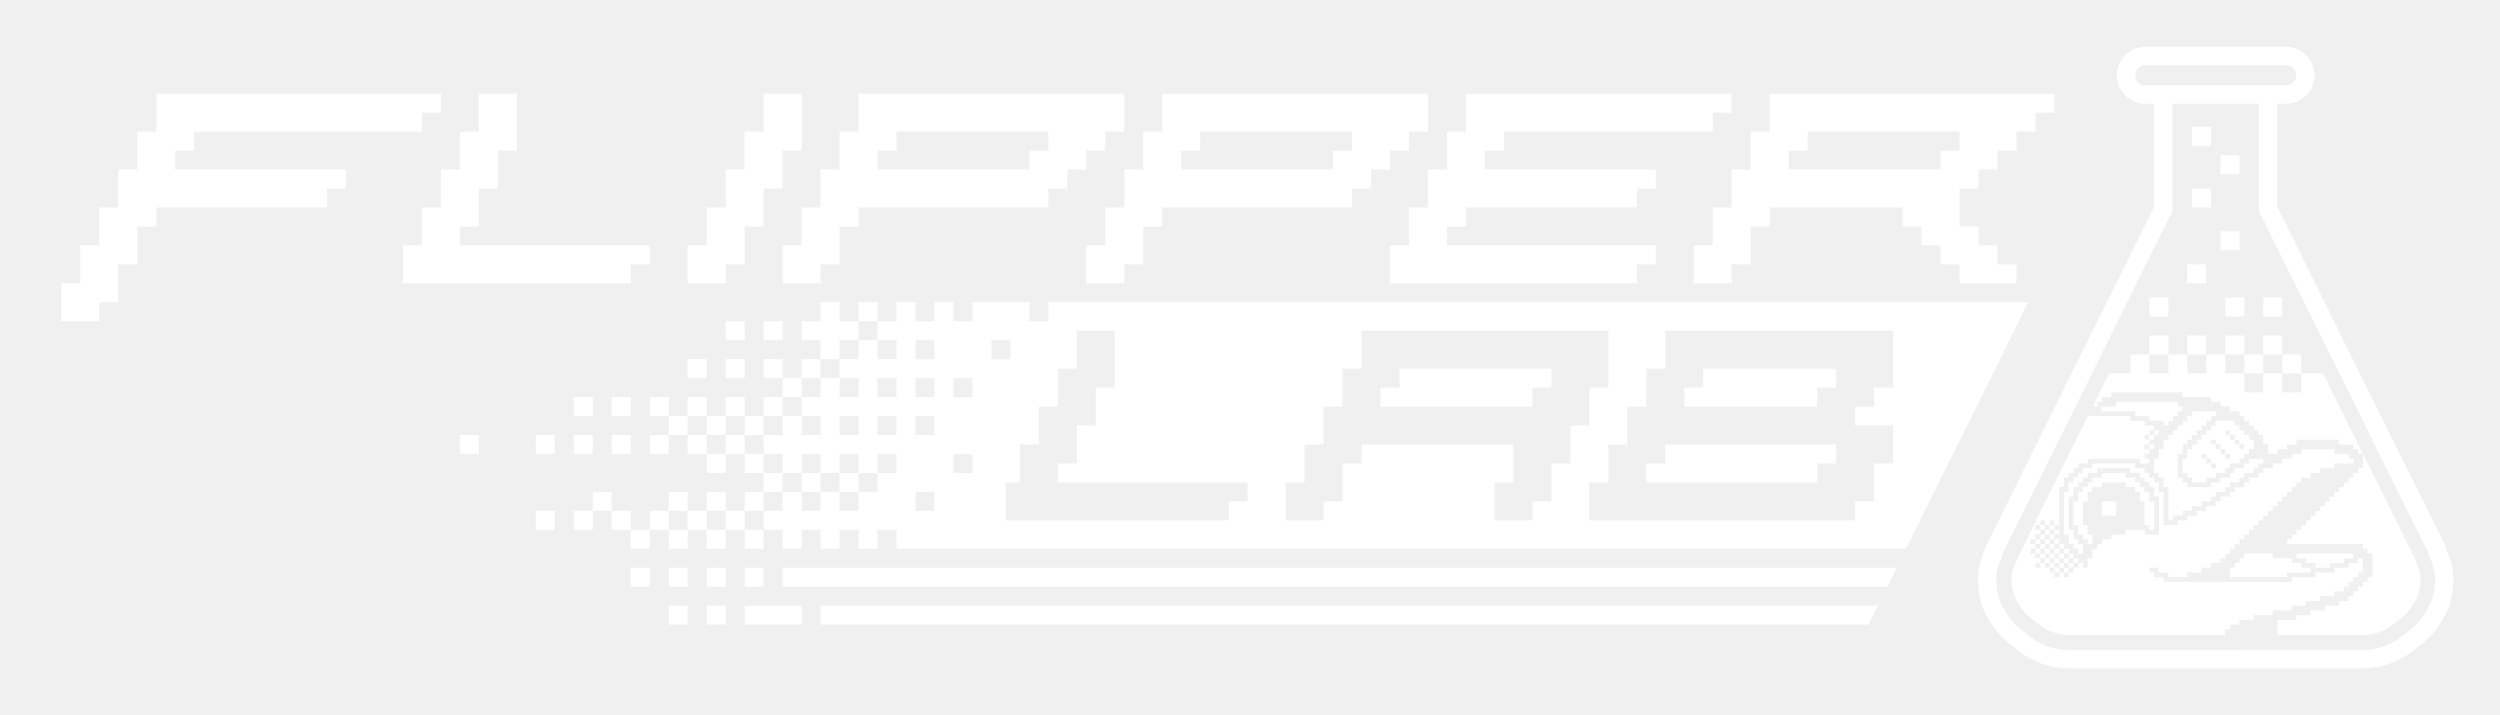
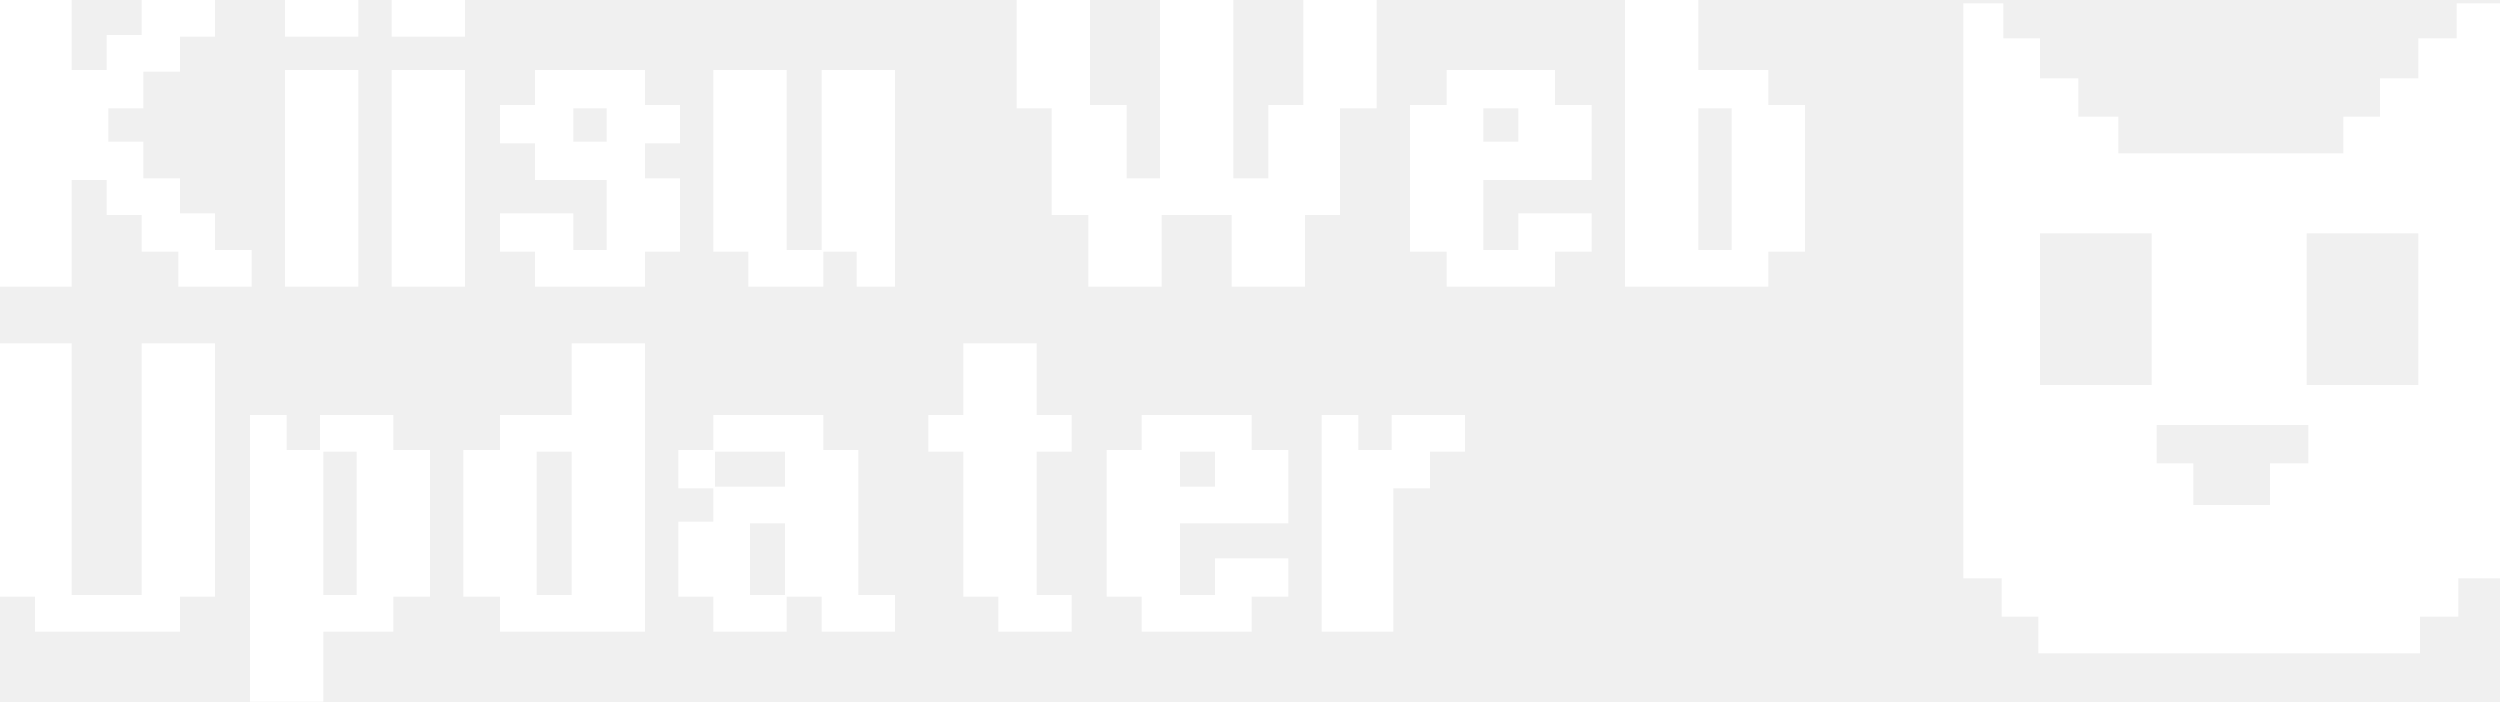
- <svg xmlns="http://www.w3.org/2000/svg" id="print" viewBox="0 0 2552.75 729.2">
-   <style type="text/css">
- 	path,polygon,rect{fill:#FFFFFF}
- </style>
-   <path d="M760.35,618.43v19.36h58.15v-19.36h-58.15Z" />
-   <path d="M721.58,618.43v19.36h19.38v-19.36h-19.38Z" />
-   <path d="M682.82,618.43v19.36h19.38v-19.36h-19.38Z" />
-   <path d="M779.73,599.07v-19.36h-19.38v19.36h19.38Z" />
-   <path d="M721.58,579.71v19.36h19.38v-19.36h-19.38Z" />
-   <path d="M682.82,579.71v19.36h19.38v-19.36h-19.38Z" />
-   <path d="M644.05,579.71v19.36h19.38v-19.36h-19.38Z" />
-   <path d="M1918.52,579.71H799.12v19.36H1927.16l9.59-19.36h-18.23Z" />
-   <polygon points="1896.67 618.43 837.88 618.43 837.88 637.79 1887.08 637.79 1905.31 637.79 1907.97 637.79 1917.57 618.43 1903.27 618.43 1896.67 618.43" />
-   <path d="M760.35,540.99v19.36h19.38v-19.36h-19.38Z" />
-   <path d="M721.58,540.99v19.36h19.38v-19.36h-19.38Z" />
-   <path d="M682.82,540.99v19.36h19.38v-19.36h-19.38Z" />
-   <path d="M644.05,540.99v19.36h19.38v-19.36h-19.38Z" />
-   <path d="M760.35,521.62h-19.38v19.36h19.38v-19.36Z" />
-   <path d="M721.58,521.62h-19.38v19.36h19.38v-19.36Z" />
-   <path d="M682.82,521.62h-19.38v19.36h19.38v-19.36Z" />
-   <path d="M644.05,521.62h-19.38v19.36h19.38v-19.36Z" />
-   <path d="M547.14,540.99h19.38v-19.36h-19.38v19.36Z" />
-   <path d="M585.9,521.62v19.36h19.38v-19.36h-19.38Z" />
-   <path d="M740.97,511.94v-9.68h-19.38v19.36h19.38v-9.68Z" />
-   <path d="M702.2,511.94v-9.68h-19.38v19.36h19.38v-9.68Z" />
-   <path d="M624.67,502.26h-19.38v19.36h19.38v-19.36Z" />
-   <path d="M1700.43,473.22h-19.38v19.36h174.45v-19.36h19.38v-19.36h-174.45v19.36Z" />
-   <path d="M721.58,482.9h19.38v-19.36h-19.38v19.36Z" />
-   <path d="M770.04,463.54h-9.69v19.36h19.38v-19.36h-9.69Z" />
-   <path d="M799.12,482.9h-19.38v19.36h19.38v-19.36Z" />
-   <path d="M779.73,502.26h-19.38v19.36h19.38v-19.36Z" />
-   <path d="M663.43,463.54h19.38v-19.36h-19.38v19.36Z" />
-   <path d="M547.14,463.54h19.38v-19.36h-19.38v19.36Z" />
-   <path d="M721.58,444.18h-19.38v19.36h19.38v-19.36Z" />
-   <path d="M624.67,463.54h19.38v-19.36h-19.38v19.36Z" />
-   <path d="M750.66,444.18h-9.69v19.36h19.38v-19.36h-9.69Z" />
-   <path d="M585.9,463.54h19.38v-19.36h-19.38v19.36Z" />
-   <path d="M469.6,444.18v19.36h19.38v-19.36h-19.38Z" />
-   <path d="M682.82,424.82v19.36h19.38v-19.36h-19.38Z" />
-   <path d="M779.73,444.18v-19.36h-19.38v19.36h19.38Z" />
-   <path d="M740.97,444.18v-19.36h-19.38v19.36h19.38Z" />
-   <path d="M721.58,424.82v-19.36h-19.38v19.36h19.38Z" />
-   <path d="M605.28,419.98v-14.52h-19.38v19.36h19.38v-4.84Z" />
-   <path d="M799.12,415.14v-9.68h-19.38v19.36h19.38v-9.68Z" />
-   <path d="M760.35,415.14v-9.68h-19.38v19.36h19.38v-9.68Z" />
-   <path d="M682.82,405.46h-19.38v19.36h19.38v-19.36Z" />
-   <path d="M2063.86,308.65h-993.38v19.36h-19.38v-19.36h-58.15v19.36h-19.38v-19.36h-19.38v19.36h-19.38v-19.36h-19.38v19.36h-19.38v19.36h19.38v19.36h-19.38v-19.36h-19.38v19.36h-19.38v19.36h19.38v19.36h-19.38v-19.36h-19.38v19.36h-19.38v19.36h19.38v19.36h-19.38v-19.36h-19.38v19.36h-19.38v19.36h19.38v19.36h19.38v-19.36h19.38v19.36h-19.38v19.36h19.38v19.36h-19.38v-19.36h-19.38v19.36h-19.38v19.36h19.38v19.36h19.38v-19.36h19.38v19.36h19.38v-19.36h19.38v19.36h19.38v-19.36h19.38v19.36H1946.26l88.8-179.09,35.95-72.5h-7.15v-.1Zm-1187.22,212.97h-19.38v-19.36h19.38v19.36Zm0-38.72h-19.38v19.31h-19.31v-19.31h19.31v-19.36h19.38v19.36Zm0-38.72h-19.38v-19.36h19.38v19.36Zm19.34,58.03h-19.31v-19.31h19.31v19.31Zm19.43-19.31h-19.38v-19.36h19.38v19.36Zm0-38.72h-19.38v-19.36h19.38v19.36Zm0-38.72h-19.38v-19.36h19.38v19.36Zm38.77,116.17h-19.38v-19.36h19.38v19.36Zm0-77.44h-19.38v-19.36h19.38v19.36Zm0-38.72h-19.38v-19.36h19.38v19.36Zm0-38.72h-19.38v-19.36h19.38v19.36Zm38.77,116.17h-19.38v-19.36h19.38v19.36Zm0-77.44h-19.38v-19.36h19.38v19.36Zm19.38-58.08h19.38v19.36h-19.38v-19.36Zm261.67,164.57h-19.38v19.36h-227.75v-38.72h14.54v-38.72h19.38v-38.72h19.38v-38.72h19.38v-38.72h38.77v58.08h-19.38v38.72h-19.38v38.72h-19.38v19.36h193.83v19.36Zm329.51-38.72h-19.38v38.72h-19.38v19.36h-38.77v-38.72h19.38v-38.72h-155.06v19.36h-19.38v38.72h-19.38v19.36h-38.77v-38.72h19.38v-38.72h19.38v-38.72h19.38v-38.72h19.38v-38.72h251.98v58.08h-19.38v38.72h-19.38v38.72Zm310.13,0v38.72h-19.38v19.36h-271.36v-38.72h19.38v-38.72h19.38v-38.72h19.38v-38.72h19.38v-38.72h232.6v58.08h-19.38v19.36h-19.38v19.36h38.77v38.72h-19.38Z" />
-   <path d="M1739.2,395.78h-19.38v19.36h135.68v-19.36h19.38v-19.36h-135.68v19.36Z" />
-   <path d="M1429.07,395.78h-19.38v19.36h155.06v-19.36h19.38v-19.36h-155.06v19.36Z" />
-   <path d="M644.05,405.46h-19.38v19.36h19.38v-19.36Z" />
-   <path d="M818.5,395.78v-9.68h-19.38v19.36h19.38v-9.68Z" />
-   <path d="M740.97,386.1h19.38v-19.36h-19.38v19.36Z" />
-   <path d="M837.88,376.42v-9.68h-19.38v19.36h19.38v-9.68Z" />
-   <path d="M721.58,376.42v-9.68h-19.38v19.36h19.38v-9.68Z" />
-   <path d="M779.73,366.74v19.36h19.38v-19.36h-19.38Z" />
-   <path d="M779.73,347.38h19.38v-19.36h-19.38v19.36Z" />
-   <path d="M857.27,347.38h19.38v-19.36h-19.38v-19.36h-19.38v19.36h-19.38v19.36h19.38v19.36h19.38v-19.36Z" />
-   <path d="M760.35,328.01h-19.38v19.36h19.38v-19.36Z" />
-   <path d="M896.03,328.01v-19.36h-19.38v19.36h19.38Z" />
-   <path d="M740.97,289.29v-19.36h19.38v-38.72h19.38v-38.72h19.38v-38.72h19.38v-58.08h-38.77v38.72h-19.38v38.72h-19.38v38.72h-19.38v38.72h-19.38v38.72h38.77Z" />
-   <path d="M644.05,289.29v-19.36h19.38v-19.36h-193.83v-19.36h19.38v-38.72h19.38v-38.72h19.38v-58.08h-38.77v38.72h-19.38v38.72h-19.38v38.72h-19.38v38.72h-19.38v38.72h232.6Z" />
-   <path d="M818.5,216.69v33.88h-19.38v38.72h38.77v-19.36h19.38v-38.72h19.38v-19.36h193.83v-19.36h19.38v-19.36h19.38v-19.36h19.38v-19.36h19.38v-38.72h-271.36v38.72h-19.38v38.72h-19.38v38.72h-19.38v4.84Zm77.53-62.92h19.38v-19.36h155.06v19.36h-19.38v19.36h-155.06v-19.36Z" />
-   <path d="M1807.04,95.68v38.72h-19.38v38.72h-19.38v38.72h-19.38v38.72h-19.38v38.72h38.77v-19.36h19.38v-38.72h19.38v-19.36h135.68v19.36h19.38v19.36h19.38v19.36h19.38v19.36h58.15v-19.36h-19.38v-19.36h-19.38v-19.36h-19.38v-38.72h19.38v-19.36h19.38v-19.36h19.38v-19.36h19.38v-19.36h19.38v-19.36h-290.75Zm193.83,58.08h-19.38v19.36h-155.06v-19.36h19.38v-19.36h155.06v19.36Z" />
-   <path d="M1458.14,177.97v33.88h-19.38v38.72h-19.38v38.72h251.98v-19.36h19.38v-19.36h-213.21v-19.36h19.38v-19.36h174.45v-19.36h19.38v-19.36h-174.45v-19.36h19.38v-19.36h213.21v-19.36h19.38v-19.36h-271.36v38.72h-19.38v38.72h-19.38v4.84Z" />
-   <path d="M1148.01,177.97v33.88h-19.38v38.72h-19.38v38.72h38.77v-19.36h19.38v-38.72h19.38v-19.36h193.83v-19.36h19.38v-19.36h19.38v-19.36h19.38v-19.36h19.38v-38.72h-271.36v38.72h-19.38v38.72h-19.38v4.84Zm58.15-24.2h19.38v-19.36h155.06v19.36h-19.38v19.36h-155.06v-19.36Z" />
-   <path d="M178.86,153.77h19.38v-19.36h232.6v-19.36h19.38v-19.36H159.47v38.72h-19.38v38.72h-19.38v38.72h-19.38v38.72h-19.38v38.72h-19.38v38.72h38.77v-19.36h19.38v-38.72h19.38v-38.72h19.38v-19.36h174.45v-19.36h19.38v-19.36H178.86v-19.36Z" />
-   <polygon points="2083.25 555.51 2083.25 550.67 2081.42 550.67 2078.4 550.67 2078.4 555.51 2079.39 555.51 2083.25 555.51" />
-   <polygon points="2083.25 550.67 2088.09 550.67 2088.09 545.83 2083.45 545.83 2083.25 545.83 2083.25 546.3 2083.25 550.67" />
-   <polygon points="2088.09 540.99 2088.09 536.14 2087.81 536.14 2083.25 536.14 2083.25 540.99 2085.63 540.99 2088.09 540.99" />
-   <path d="M2349.76,400.62h-19.38v-19.36h-19.38v19.36h-19.38v-19.36h-19.38v-19.36h-19.38v19.36h-19.38v-19.36h-19.38v19.36h-19.38v-19.36h-19.38v19.36h-21.65s-.08-.02-.12-.03l-16.8,33.91h4.65v-4.84h4.85v-4.84h9.69v-4.84h72.69v4.84h29.07v4.84h9.69v4.84h9.69v4.84h9.69v4.84h4.85v4.84h4.85v4.84h4.85v4.84h4.85v4.84h4.85v9.68h4.85v9.68h9.69v-4.84h9.69v-4.84h9.69v-4.84h43.61v4.84h14.54v4.84h4.85v4.84h4.85v14.52h-4.85v4.84h-4.85v4.84h-4.85v4.84h-4.85v4.84h-4.85v4.84h-4.85v4.84h-4.85v4.84h-4.85v4.84h-4.85v4.84h-4.85v4.84h-4.85v4.84h-4.85v4.84h-4.85v4.84h-4.85v4.84h-4.85v4.84h-4.85v4.84h77.53v4.84h4.85v4.84h4.85v24.2h-4.85v4.84h-4.85v4.84h-4.85v4.84h-4.85v4.84h-4.85v4.84h-9.69v4.84h-14.54v4.84h-14.54v4.84h-14.54v4.84h-19.38v15.48h-53.3v-5.8h4.85v-4.84h9.69v-4.84h14.54v-4.84h19.38v-4.84h19.38v-4.84h14.54v-4.84h14.54v-4.84h14.54v-4.84h9.69v-4.84h4.85v-4.84h4.85v-4.84h4.85v-4.84h4.85v-14.52h-4.85v4.84h-9.69v4.84h-14.54v4.84h-19.38v4.84h-24.23v4.84h-130.84v-4.84h-9.69v-4.84h-4.85v-4.84h9.69v4.84h9.69v4.84h19.38v-4.84h14.54v-4.84h9.69v-4.84h9.69v-4.84h4.85v-4.84h4.85v-4.84h4.85v-4.84h4.85v-4.84h4.85v-4.84h4.85v-4.84h4.85v-4.84h4.85v-4.84h4.85v-4.84h4.85v-4.84h4.85v-4.84h4.85v-4.84h4.85v-4.84h4.85v-4.84h4.85v-4.84h4.85v-4.84h4.85v-4.84h9.69v-4.84h9.69v-4.84h14.54v-4.84h19.38v-4.84h-4.85v-4.84h-14.54v-4.84h-33.92v4.84h-9.69v4.84h-9.69v4.84h-9.69v4.84h-9.69v4.84h-4.85v4.84h-9.69v4.84h-4.85v4.84h-9.69v4.84h-4.85v4.84h-9.69v4.84h-4.85v4.84h-9.69v4.84h-9.69v4.84h-9.69v4.84h-9.69v4.84h-14.54v-33.88h-4.85v-9.68h-4.85v-4.84h-4.85v-4.84h-4.85v-4.84h-9.69v-4.84h-43.61v4.84h-9.69v4.84h-4.85v4.84h-4.85v4.84h-4.85v9.68h-4.85v43.56h4.85v9.68h4.85v4.84h4.85v4.84h4.85v-9.68h-4.85v-4.84h-4.85v-9.68h-4.85v-33.88h4.85v-9.68h4.85v-4.84h4.85v-4.84h4.85v-4.84h9.69v-4.84h33.92v4.84h9.69v4.84h4.85v4.84h4.85v4.84h4.85v9.68h4.85v38.72h-14.54v-4.84h-19.38v4.84h-14.54v4.84h-9.69v4.84h-4.85v4.84h-4.85v9.68h-4.85v9.68h-4.85v-4.84h-4.85v4.84h-4.85v4.84h-4.85v4.84h-4.85v-4.84h-4.85v4.84h-4.85v-4.84h-4.85v-4.84h-4.85v-4.84h-4.85v4.84h-4.85v-4.84h4.85v-4.84h-4.85v-4.84h-4.85v-4.84h4.85v-4.84h-4.85v-4.84h4.85v-4.84h4.85v-4.84h-4.85v-4.84h4.85v-4.84h4.85v4.84h4.85v-4.84h4.85v4.84h4.85v-38.72h4.85v-9.68h4.85v-4.84h4.85v-4.84h4.85v-4.84h9.69v-4.84h53.3v4.84h9.69v-4.84h-4.85v-4.84h4.85v-4.84h-4.85v-4.84h4.85v-4.84h-4.85v-4.84h4.85v-4.84h4.85v-4.84h-9.69v-4.84h-14.54v-4.84h-43.36l-71.91,145.14-4.13,10.89c-1.71,4.52-2.31,9.44-1.71,14.24l.76,6.13c.56,4.51,2.13,8.93,4.56,12.78l3.38,5.37c2.58,4.09,5.81,7.7,9.59,10.72l9.35,7.46c8.81,7.02,19.86,10.89,31.13,10.89h299.65c11.27,0,22.33-3.87,31.13-10.89l9.35-7.46c3.79-3.02,7.02-6.63,9.6-10.74l3.38-5.35c2.42-3.85,4-8.27,4.56-12.79l.76-6.12c.59-4.8,0-9.72-1.71-14.24l-4.13-10.89-93.5-188.7h-22.29v19.36Z" />
-   <path d="M2180.16,419.98v4.84h14.54v4.84h14.54v4.84h4.85v-4.84h4.85v-4.84h4.85v-4.84h4.85v-4.84h-4.85v-4.84h-63v4.84h-14.54v4.84h33.92Z" />
-   <rect x="2107.48" y="579.71" width="4.85" height="4.84" />
-   <rect x="2097.78" y="579.71" width="4.85" height="4.84" />
-   <path d="M2354.61,574.87h9.69v4.84h14.54v-4.84h14.54v-4.84h9.69v-4.84h-58.15v4.84h9.69v4.84Z" />
-   <rect x="2112.32" y="574.87" width="4.85" height="4.84" />
-   <rect x="2102.63" y="574.87" width="4.85" height="4.84" />
-   <rect x="2092.94" y="574.87" width="4.85" height="4.84" />
-   <path d="M2325.54,570.03h-4.85v-4.84h-29.07v4.84h-4.85v4.84h-4.85v4.84h-4.85v9.68h58.15v-4.84h24.23v-4.84h-9.69v-4.84h-9.69v-4.84h-14.54Z" />
-   <rect x="2117.17" y="570.03" width="4.85" height="4.84" />
-   <rect x="2107.48" y="570.03" width="4.85" height="4.84" />
-   <rect x="2097.78" y="570.03" width="4.85" height="4.84" />
-   <rect x="2088.09" y="570.03" width="4.85" height="4.84" />
-   <rect x="2112.32" y="565.19" width="4.85" height="4.84" />
-   <rect x="2102.63" y="565.19" width="4.85" height="4.84" />
-   <rect x="2092.94" y="565.19" width="4.85" height="4.84" />
-   <rect x="2083.25" y="565.19" width="4.85" height="4.84" />
-   <rect x="2107.48" y="560.35" width="4.85" height="4.84" />
-   <rect x="2097.78" y="560.35" width="4.85" height="4.84" />
-   <rect x="2088.09" y="560.35" width="4.85" height="4.84" />
-   <rect x="2078.4" y="560.35" width="4.85" height="4.84" />
-   <rect x="2102.63" y="555.51" width="4.85" height="4.84" />
-   <rect x="2092.94" y="555.51" width="4.85" height="4.84" />
-   <rect x="2083.25" y="555.51" width="4.85" height="4.84" />
-   <rect x="2097.78" y="550.67" width="4.85" height="4.84" />
-   <rect x="2088.09" y="550.67" width="4.85" height="4.84" />
-   <path d="M2126.86,550.67h4.85v4.84h4.85v-9.68h-4.85v-9.68h-4.85v-24.2h4.85v-9.68h4.85v-4.84h9.69v-4.84h24.23v4.84h9.69v4.84h4.85v9.68h4.85v24.2h4.85v4.84h4.85v-29.04h-4.85v-9.68h-4.85v-4.84h-4.85v-4.84h-4.85v-4.84h-9.69v-4.84h-24.23v4.84h-9.69v4.84h-4.85v4.84h-4.85v4.84h-4.85v9.68h-4.85v24.2h4.85v9.68h4.85v4.84Z" />
-   <rect x="2092.94" y="545.83" width="4.85" height="4.84" />
-   <rect x="2097.78" y="540.99" width="4.85" height="4.84" />
-   <rect x="2088.09" y="540.99" width="4.85" height="4.84" />
-   <rect x="2092.94" y="536.14" width="4.85" height="4.84" />
-   <path d="M2146.24,511.94v14.52h14.54v-14.52h-14.54Z" />
-   <rect x="2194.7" y="453.86" width="4.85" height="4.84" />
-   <rect x="2194.7" y="444.18" width="4.85" height="4.84" />
-   <rect x="2199.55" y="439.34" width="4.85" height="4.84" />
-   <path d="M2262.54,434.5h-4.85v4.84h-4.85v4.84h-4.85v4.84h-4.85v4.84h-4.85v4.84h-4.85v9.68h-4.85v14.52h4.85v4.84h4.85v4.84h14.54v-4.84h9.69v-4.84h9.69v-4.84h4.85v-4.84h9.69v-4.84h4.85v-4.84h4.85v-4.84h4.85v-9.68h-4.85v-4.84h-4.85v-4.84h-4.85v-4.84h-4.85v-4.84h-19.38v4.84Zm0,43.56h-4.85v-4.84h-4.85v-4.84h-4.85v-4.84h4.85v4.84h4.85v4.84h4.85v4.84Zm9.69-38.72h4.85v4.84h4.85v4.84h4.85v4.84h4.85v4.84h-4.85v-4.84h-4.85v-4.84h-4.85v-4.84h-4.85v-4.84Zm0,19.36v4.84h4.85v4.84h-4.85v-4.84h-4.85v-4.84h-4.85v-4.84h-4.85v-4.84h4.85v4.84h4.85v4.84h4.85Z" />
-   <path d="M2228.62,434.5h-4.85v4.84h-4.85v4.84h-4.85v4.84h-4.85v9.68h-4.85v9.68h-4.85v14.52h4.85v4.84h4.85v9.68h4.85v33.88h4.85v-4.84h9.69v-4.84h9.69v-4.84h9.69v-4.84h9.69v-4.84h4.85v-4.84h9.69v-4.84h4.85v-4.84h9.69v-4.84h4.85v-4.84h9.69v-4.84h4.85v-4.84h4.85v-4.84h-14.54v4.84h-4.85v4.84h-9.69v4.84h-4.85v4.84h-9.69v4.84h-9.69v4.84h-24.23v-4.84h-4.85v-4.84h-4.85v-24.2h4.85v-9.68h4.85v-4.84h4.85v-4.84h4.85v-4.84h4.85v-4.84h4.85v-4.84h4.85v-4.84h4.85v-4.84h-24.23v4.84h-4.85v4.84h-4.85v4.84Z" />
-   <path d="M2330.38,381.26h19.38v-19.36h-19.38v19.36Z" />
-   <path d="M2291.62,381.26h19.38v-19.36h-19.38v19.36Z" />
-   <path d="M2330.38,361.9v-19.36h-19.38v19.36h19.38Z" />
-   <path d="M2291.62,361.9v-19.36h-19.38v19.36h19.38Z" />
-   <path d="M2252.85,361.9v-19.36h-19.38v19.36h19.38Z" />
-   <path d="M2214.08,361.9v-19.36h-19.38v19.36h19.38Z" />
-   <path d="M2330.38,323.17v-19.36h-19.38v19.36h19.38Z" />
-   <path d="M2214.08,323.17v-19.36h-19.38v19.36h19.38Z" />
-   <path d="M2272.23,303.81v19.36h19.38v-19.36h-19.38Z" />
-   <path d="M2252.85,289.29v-19.36h-19.38v19.36h19.38Z" />
-   <path d="M2286.77,255.41v-19.36h-19.38v19.36h19.38Z" />
-   <path d="M2257.69,211.85v-19.36h-19.38v19.36h19.38Z" />
-   <path d="M2286.77,177.97v-19.36h-19.38v19.36h19.38Z" />
-   <path d="M2257.69,148.93v-19.36h-19.38v19.36h19.38Z" />
-   <path d="M2501.1,568.79l-4.72-12.44-171.13-345.37V105.95h9.02c16.03,0,29.07-13.04,29.07-29.07s-13.04-29.07-29.07-29.07h-143.68c-16.03,0-29.07,13.04-29.07,29.07s13.04,29.07,29.07,29.07h9.02v105.03l-170.92,344.96-4.92,12.85c-3.67,9.67-4.93,20.2-3.67,30.46l.76,6.13c1.17,9.44,4.47,18.68,9.54,26.72l3.38,5.37c4.62,7.32,10.39,13.77,17.15,19.17l9.35,7.46c14.8,11.81,33.39,18.31,52.32,18.31h299.65c18.94,0,37.52-6.5,52.32-18.31l9.35-7.46c6.77-5.4,12.54-11.85,17.15-19.17l3.39-5.37c5.06-8.04,8.36-17.28,9.53-26.72l.76-6.13c1.27-10.26,0-20.79-3.67-30.46Zm-310.5-481.57c-5.71,0-10.35-4.64-10.35-10.35s4.64-10.35,10.35-10.35h143.68c5.71,0,10.35,4.64,10.35,10.35s-4.64,10.35-10.35,10.35h-143.68Zm93.05,576.47h-171.03c-14.71,0-29.15-5.05-40.65-14.22l-9.35-7.46c-5.12-4.09-9.49-8.97-12.99-14.52l-3.38-5.37c-3.61-5.73-5.96-12.31-6.8-19.04l-.76-6.13c-.9-7.25,0-14.69,2.59-21.52l4.4-11.59,172.67-348.48V105.95h88.18v109.41l172.67,348.48,4.4,11.59c2.59,6.83,3.49,14.27,2.59,21.52l-.76,6.12c-.83,6.73-3.18,13.31-6.79,19.04l-3.39,5.37c-3.49,5.55-7.86,10.43-12.99,14.52l-9.35,7.46c-11.5,9.17-25.94,14.22-40.65,14.22h-128.61Z" />
+ <svg xmlns="http://www.w3.org/2000/svg" version="1.1" width="1500" height="421" id="svg18">
+   <defs id="defs18" />
+   <path d="M0 0 C7.92 0 15.84 0 24 0 C24 6.93 24 13.86 24 21 C31.26 21 38.52 21 46 21 C46 28.92 46 36.84 46 45 C53.59 45 61.18 45 69 45 C69 52.59 69 60.18 69 68 C76.92 68 84.84 68 93 68 C93 75.26 93 82.52 93 90 C137.55 90 182.1 90 228 90 C228 82.74 228 75.48 228 68 C235.26 68 242.52 68 250 68 C250 60.41 250 52.82 250 45 C257.59 45 265.18 45 273 45 C273 37.08 273 29.16 273 21 C280.59 21 288.18 21 296 21 C296 14.07 296 7.14 296 0 C304.58 0 313.16 0 322 0 C322 113.85 322 227.7 322 345 C313.75 345 305.5 345 297 345 C297 352.59 297 360.18 297 368 C289.41 368 281.82 368 274 368 C274 375.26 274 382.52 274 390 C198.43 390 122.86 390 45 390 C45 382.74 45 375.48 45 368 C37.74 368 30.48 368 23 368 C23 360.41 23 352.82 23 345 C15.41 345 7.82 345 0 345 C0 231.15 0 117.3 0 0 Z M46 138 C46 168.03 46 198.06 46 229 C68.11 229 90.22 229 113 229 C113 198.97 113 168.94 113 138 C90.89 138 68.78 138 46 138 Z M206 138 C206 168.03 206 198.06 206 229 C228.11 229 250.22 229 273 229 C273 198.97 273 168.94 273 138 C250.89 138 228.78 138 206 138 Z M116 253 C116 260.59 116 268.18 116 276 C123.26 276 130.52 276 138 276 C138 284.25 138 292.5 138 301 C153.18 301 168.36 301 184 301 C184 292.75 184 284.5 184 276 C191.59 276 199.18 276 207 276 C207 268.41 207 260.82 207 253 C176.97 253 146.94 253 116 253 Z " fill="#0EFF6A" transform="translate(1178,2)" id="path1" style="fill:#ffffff;fill-opacity:1;stroke:none;stroke-opacity:1" />
+   <path d="M0 0 C14.52 0 29.04 0 44 0 C44 20.79 44 41.58 44 63 C51.26 63 58.52 63 66 63 C66 77.52 66 92.04 66 107 C72.6 107 79.2 107 86 107 C86 71.69 86 36.38 86 0 C100.52 0 115.04 0 130 0 C130 35.31 130 70.62 130 107 C136.93 107 143.86 107 151 107 C151 92.48 151 77.96 151 63 C157.93 63 164.86 63 172 63 C172 42.21 172 21.42 172 0 C186.52 0 201.04 0 216 0 C216 21.45 216 42.9 216 65 C208.74 65 201.48 65 194 65 C194 86.12 194 107.24 194 129 C187.07 129 180.14 129 173 129 C173 143.19 173 157.38 173 172 C158.48 172 143.96 172 129 172 C129 157.81 129 143.62 129 129 C115.14 129 101.28 129 87 129 C87 143.19 87 157.38 87 172 C72.48 172 57.96 172 43 172 C43 157.81 43 143.62 43 129 C35.74 129 28.48 129 21 129 C21 107.88 21 86.76 21 65 C14.07 65 7.14 65 0 65 C0 43.55 0 22.1 0 0 Z " fill="#FFFFFF" transform="translate(610,0)" id="path2" />
+   <path d="M0 0 C14.19 0 28.38 0 43 0 C43 49.83 43 99.66 43 151 C56.86 151 70.72 151 85 151 C85 101.17 85 51.34 85 0 C99.52 0 114.04 0 129 0 C129 50.16 129 100.32 129 152 C122.07 152 115.14 152 108 152 C108 158.93 108 165.86 108 173 C79.29 173 50.58 173 21 173 C21 166.07 21 159.14 21 152 C14.07 152 7.14 152 0 152 C0 101.84 0 51.68 0 0 Z " fill="#FFFFFF" transform="translate(0,206)" id="path3" />
+   <path d="M0 0 C14.19 0 28.38 0 43 0 C43 13.86 43 27.72 43 42 C49.93 42 56.86 42 64 42 C64 35.07 64 28.14 64 21 C70.93 21 77.86 21 85 21 C85 14.07 85 7.14 85 0 C99.52 0 114.04 0 129 0 C129 7.26 129 14.52 129 22 C122.07 22 115.14 22 108 22 C108 28.93 108 35.86 108 43 C100.74 43 93.48 43 86 43 C86 50.26 86 57.52 86 65 C79.07 65 72.14 65 65 65 C65 71.6 65 78.2 65 85 C71.93 85 78.86 85 86 85 C86 92.26 86 99.52 86 107 C93.26 107 100.52 107 108 107 C108 113.93 108 120.86 108 128 C114.93 128 121.86 128 129 128 C129 135.26 129 142.52 129 150 C136.26 150 143.52 150 151 150 C151 157.26 151 164.52 151 172 C136.48 172 121.96 172 107 172 C107 165.07 107 158.14 107 151 C99.74 151 92.48 151 85 151 C85 143.74 85 136.48 85 129 C78.07 129 71.14 129 64 129 C64 122.07 64 115.14 64 108 C57.07 108 50.14 108 43 108 C43 129.12 43 150.24 43 172 C28.81 172 14.62 172 0 172 C0 115.24 0 58.48 0 0 Z " fill="#FFFFFF" transform="translate(0,0)" id="path4" />
+   <path d="M0 0 C14.52 0 29.04 0 44 0 C44 57.09 44 114.18 44 173 C15.29 173 -13.42 173 -43 173 C-43 166.07 -43 159.14 -43 152 C-50.26 152 -57.52 152 -65 152 C-65 122.96 -65 93.92 -65 64 C-57.74 64 -50.48 64 -43 64 C-43 57.07 -43 50.14 -43 43 C-28.81 43 -14.62 43 0 43 C0 28.81 0 14.62 0 0 Z M-21 65 C-21 93.38 -21 121.76 -21 151 C-14.07 151 -7.14 151 0 151 C0 122.62 0 94.24 0 65 C-6.93 65 -13.86 65 -21 65 Z " fill="#FFFFFF" transform="translate(343,206)" id="path5" />
+   <path d="M0 0 C14.52 0 29.04 0 44 0 C44 13.86 44 27.72 44 42 C57.86 42 71.72 42 86 42 C86 48.93 86 55.86 86 63 C93.26 63 100.52 63 108 63 C108 92.04 108 121.08 108 151 C100.74 151 93.48 151 86 151 C86 157.93 86 164.86 86 172 C57.62 172 29.24 172 0 172 C0 115.24 0 58.48 0 0 Z M44 65 C44 93.05 44 121.1 44 150 C50.6 150 57.2 150 64 150 C64 121.95 64 93.9 64 65 C57.4 65 50.8 65 44 65 Z " fill="#FFFFFF" transform="translate(975,0)" id="path6" />
+   <path d="M0 0 C7.26 0 14.52 0 22 0 C22 6.93 22 13.86 22 21 C28.6 21 35.2 21 42 21 C42 14.07 42 7.14 42 0 C56.52 0 71.04 0 86 0 C86 6.93 86 13.86 86 21 C93.26 21 100.52 21 108 21 C108 50.04 108 79.08 108 109 C100.74 109 93.48 109 86 109 C86 115.93 86 122.86 86 130 C72.14 130 58.28 130 44 130 C44 143.86 44 157.72 44 172 C29.48 172 14.96 172 0 172 C0 115.24 0 58.48 0 0 Z M44 22 C44 50.38 44 78.76 44 108 C50.6 108 57.2 108 64 108 C64 79.62 64 51.24 64 22 C57.4 22 50.8 22 44 22 Z " fill="#FFFFFF" transform="translate(150,249)" id="path7" />
+   <path d="M0 0 C14.52 0 29.04 0 44 0 C44 35.64 44 71.28 44 108 C50.93 108 57.86 108 65 108 C65 72.36 65 36.72 65 0 C79.52 0 94.04 0 109 0 C109 42.9 109 85.8 109 130 C101.41 130 93.82 130 86 130 C86 123.07 86 116.14 86 109 C79.4 109 72.8 109 66 109 C66 115.93 66 122.86 66 130 C51.15 130 36.3 130 21 130 C21 123.07 21 116.14 21 109 C14.07 109 7.14 109 0 109 C0 73.03 0 37.06 0 0 Z " fill="#FFFFFF" transform="translate(428,42)" id="path8" />
+   <path d="M0 0 C21.78 0 43.56 0 66 0 C66 6.93 66 13.86 66 21 C72.93 21 79.86 21 87 21 C87 49.71 87 78.42 87 108 C94.26 108 101.52 108 109 108 C109 115.26 109 122.52 109 130 C94.48 130 79.96 130 65 130 C65 123.07 65 116.14 65 109 C58.07 109 51.14 109 44 109 C44 115.93 44 122.86 44 130 C29.48 130 14.96 130 0 130 C0 123.07 0 116.14 0 109 C-6.93 109 -13.86 109 -21 109 C-21 94.15 -21 79.3 -21 64 C-14.07 64 -7.14 64 0 64 C0 57.4 0 50.8 0 44 C-6.93 44 -13.86 44 -21 44 C-21 36.41 -21 28.82 -21 21 C-14.07 21 -7.14 21 0 21 C0 14.07 0 7.14 0 0 Z M1 22 C1 28.93 1 35.86 1 43 C14.86 43 28.72 43 43 43 C43 36.07 43 29.14 43 22 C29.14 22 15.28 22 1 22 Z M22 65 C22 79.19 22 93.38 22 108 C28.93 108 35.86 108 43 108 C43 93.81 43 79.62 43 65 C36.07 65 29.14 65 22 65 Z " fill="#FFFFFF" transform="translate(428,249)" id="path9" />
+   <path d="M0 0 C21.45 0 42.9 0 65 0 C65 6.93 65 13.86 65 21 C72.26 21 79.52 21 87 21 C87 35.85 87 50.7 87 66 C65.55 66 44.1 66 22 66 C22 79.86 22 93.72 22 108 C28.93 108 35.86 108 43 108 C43 100.74 43 93.48 43 86 C57.52 86 72.04 86 87 86 C87 93.59 87 101.18 87 109 C79.74 109 72.48 109 65 109 C65 115.93 65 122.86 65 130 C43.55 130 22.1 130 0 130 C0 123.07 0 116.14 0 109 C-7.26 109 -14.52 109 -22 109 C-22 79.96 -22 50.92 -22 21 C-14.74 21 -7.48 21 0 21 C0 14.07 0 7.14 0 0 Z M22 23 C22 29.6 22 36.2 22 43 C28.93 43 35.86 43 43 43 C43 36.4 43 29.8 43 23 C36.07 23 29.14 23 22 23 Z " fill="#FFFFFF" transform="translate(868,42)" id="path10" />
+   <path d="M0 0 C21.78 0 43.56 0 66 0 C66 6.93 66 13.86 66 21 C73.26 21 80.52 21 88 21 C88 35.52 88 50.04 88 65 C66.55 65 45.1 65 23 65 C23 79.19 23 93.38 23 108 C29.93 108 36.86 108 44 108 C44 100.74 44 93.48 44 86 C58.52 86 73.04 86 88 86 C88 93.59 88 101.18 88 109 C80.74 109 73.48 109 66 109 C66 115.93 66 122.86 66 130 C44.22 130 22.44 130 0 130 C0 123.07 0 116.14 0 109 C-6.93 109 -13.86 109 -21 109 C-21 79.96 -21 50.92 -21 21 C-14.07 21 -7.14 21 0 21 C0 14.07 0 7.14 0 0 Z M23 22 C23 28.93 23 35.86 23 43 C29.93 43 36.86 43 44 43 C44 36.07 44 29.14 44 22 C37.07 22 30.14 22 23 22 Z " fill="#FFFFFF" transform="translate(685,249)" id="path11" />
+   <path d="M0 0 C21.78 0 43.56 0 66 0 C66 6.93 66 13.86 66 21 C72.93 21 79.86 21 87 21 C87 28.59 87 36.18 87 44 C80.07 44 73.14 44 66 44 C66 50.93 66 57.86 66 65 C72.93 65 79.86 65 87 65 C87 79.52 87 94.04 87 109 C80.07 109 73.14 109 66 109 C66 115.93 66 122.86 66 130 C44.22 130 22.44 130 0 130 C0 123.07 0 116.14 0 109 C-6.93 109 -13.86 109 -21 109 C-21 101.41 -21 93.82 -21 86 C-6.48 86 8.04 86 23 86 C23 93.26 23 100.52 23 108 C29.6 108 36.2 108 43 108 C43 94.14 43 80.28 43 66 C28.81 66 14.62 66 0 66 C0 58.74 0 51.48 0 44 C-6.93 44 -13.86 44 -21 44 C-21 36.41 -21 28.82 -21 21 C-14.07 21 -7.14 21 0 21 C0 14.07 0 7.14 0 0 Z M23 23 C23 29.6 23 36.2 23 43 C29.6 43 36.2 43 43 43 C43 36.4 43 29.8 43 23 C36.4 23 29.8 23 23 23 Z " fill="#FFFFFF" transform="translate(321,42)" id="path12" />
+   <path d="M0 0 C14.52 0 29.04 0 44 0 C44 14.19 44 28.38 44 43 C50.93 43 57.86 43 65 43 C65 50.26 65 57.52 65 65 C58.07 65 51.14 65 44 65 C44 93.38 44 121.76 44 151 C50.93 151 57.86 151 65 151 C65 158.26 65 165.52 65 173 C50.48 173 35.96 173 21 173 C21 166.07 21 159.14 21 152 C14.07 152 7.14 152 0 152 C0 123.29 0 94.58 0 65 C-6.93 65 -13.86 65 -21 65 C-21 57.74 -21 50.48 -21 43 C-14.07 43 -7.14 43 0 43 C0 28.81 0 14.62 0 0 Z " fill="#FFFFFF" transform="translate(578,206)" id="path13" />
+   <path d="M0 0 C7.26 0 14.52 0 22 0 C22 6.93 22 13.86 22 21 C28.6 21 35.2 21 42 21 C42 14.07 42 7.14 42 0 C56.52 0 71.04 0 86 0 C86 7.26 86 14.52 86 22 C79.07 22 72.14 22 65 22 C65 29.26 65 36.52 65 44 C57.74 44 50.48 44 43 44 C43 72.38 43 100.76 43 130 C28.81 130 14.62 130 0 130 C0 87.1 0 44.2 0 0 Z " fill="#FFFFFF" transform="translate(793,249)" id="path14" />
+   <path d="M0 0 C14.52 0 29.04 0 44 0 C44 42.9 44 85.8 44 130 C29.48 130 14.96 130 0 130 C0 87.1 0 44.2 0 0 Z " fill="#FFFFFF" transform="translate(235,42)" id="path15" />
+   <path d="M0 0 C14.52 0 29.04 0 44 0 C44 42.9 44 85.8 44 130 C29.48 130 14.96 130 0 130 C0 87.1 0 44.2 0 0 Z " fill="#FFFFFF" transform="translate(171,42)" id="path16" />
+   <path d="M0 0 C14.52 0 29.04 0 44 0 C44 7.26 44 14.52 44 22 C29.48 22 14.96 22 0 22 C0 14.74 0 7.48 0 0 Z " fill="#FFFFFF" transform="translate(235,0)" id="path17" />
+   <path d="M0 0 C14.52 0 29.04 0 44 0 C44 7.26 44 14.52 44 22 C29.48 22 14.96 22 0 22 C0 14.74 0 7.48 0 0 Z " fill="#FFFFFF" transform="translate(171,0)" id="path18" />
</svg>
